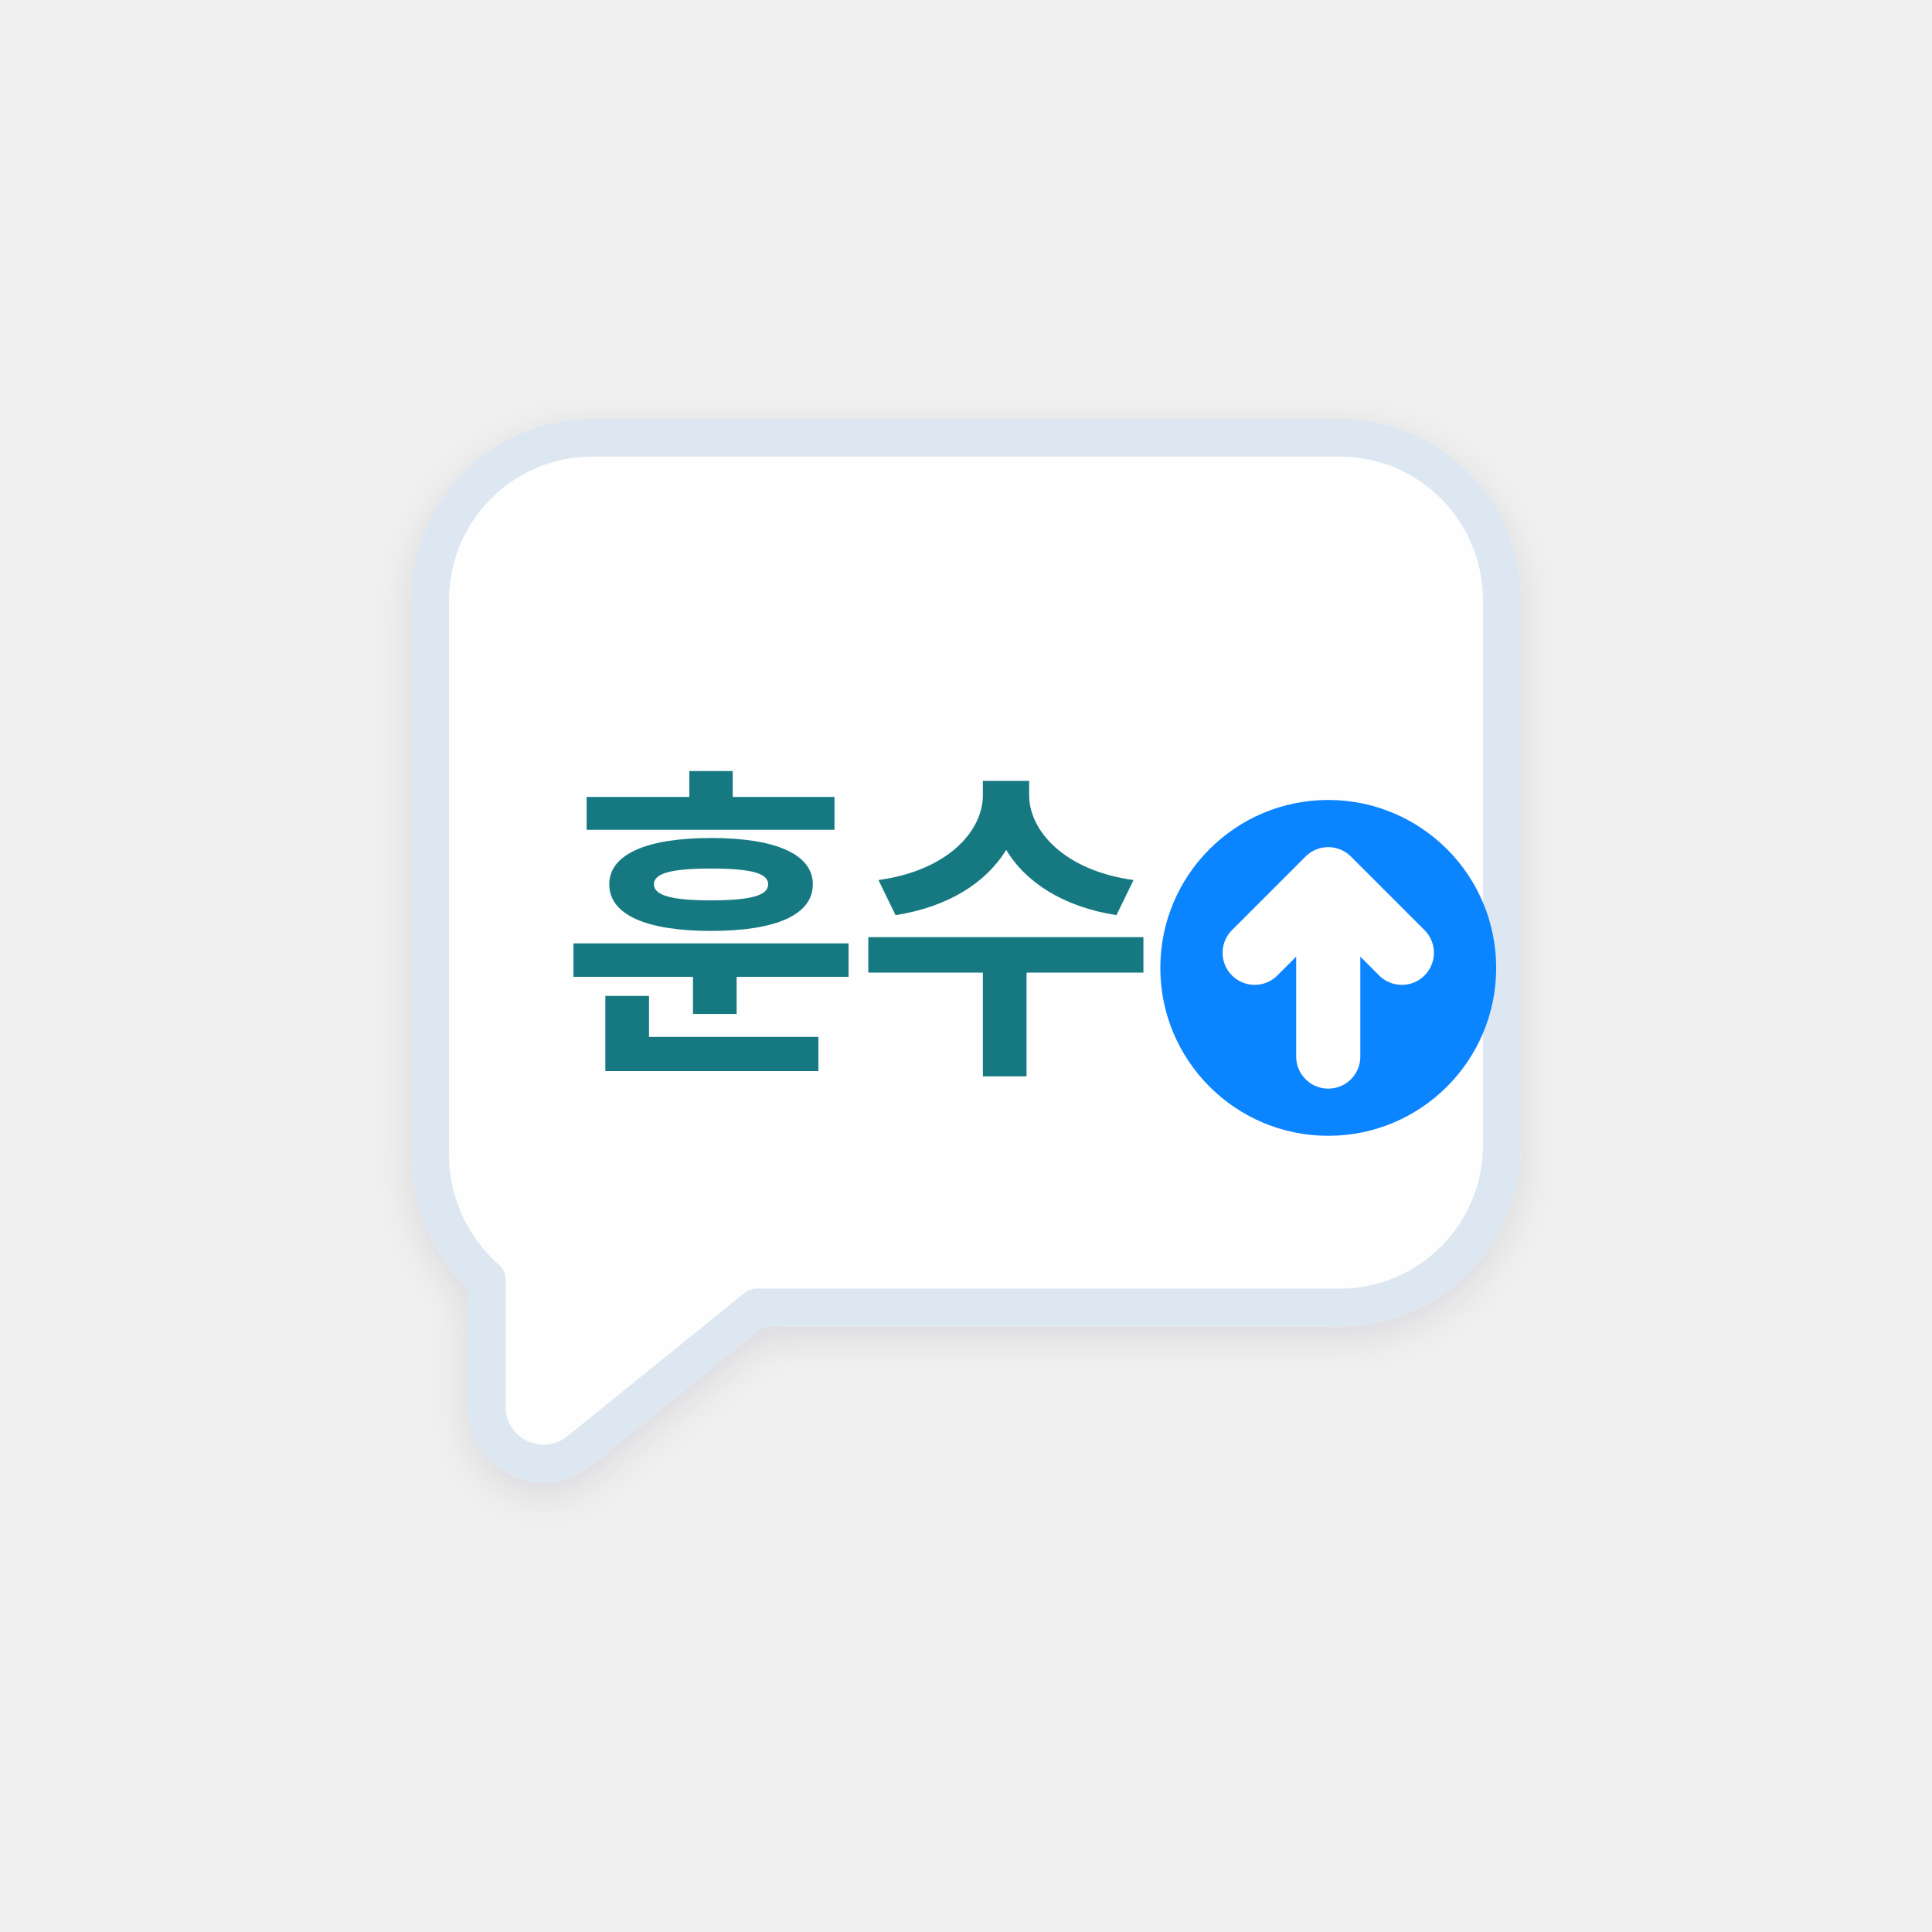
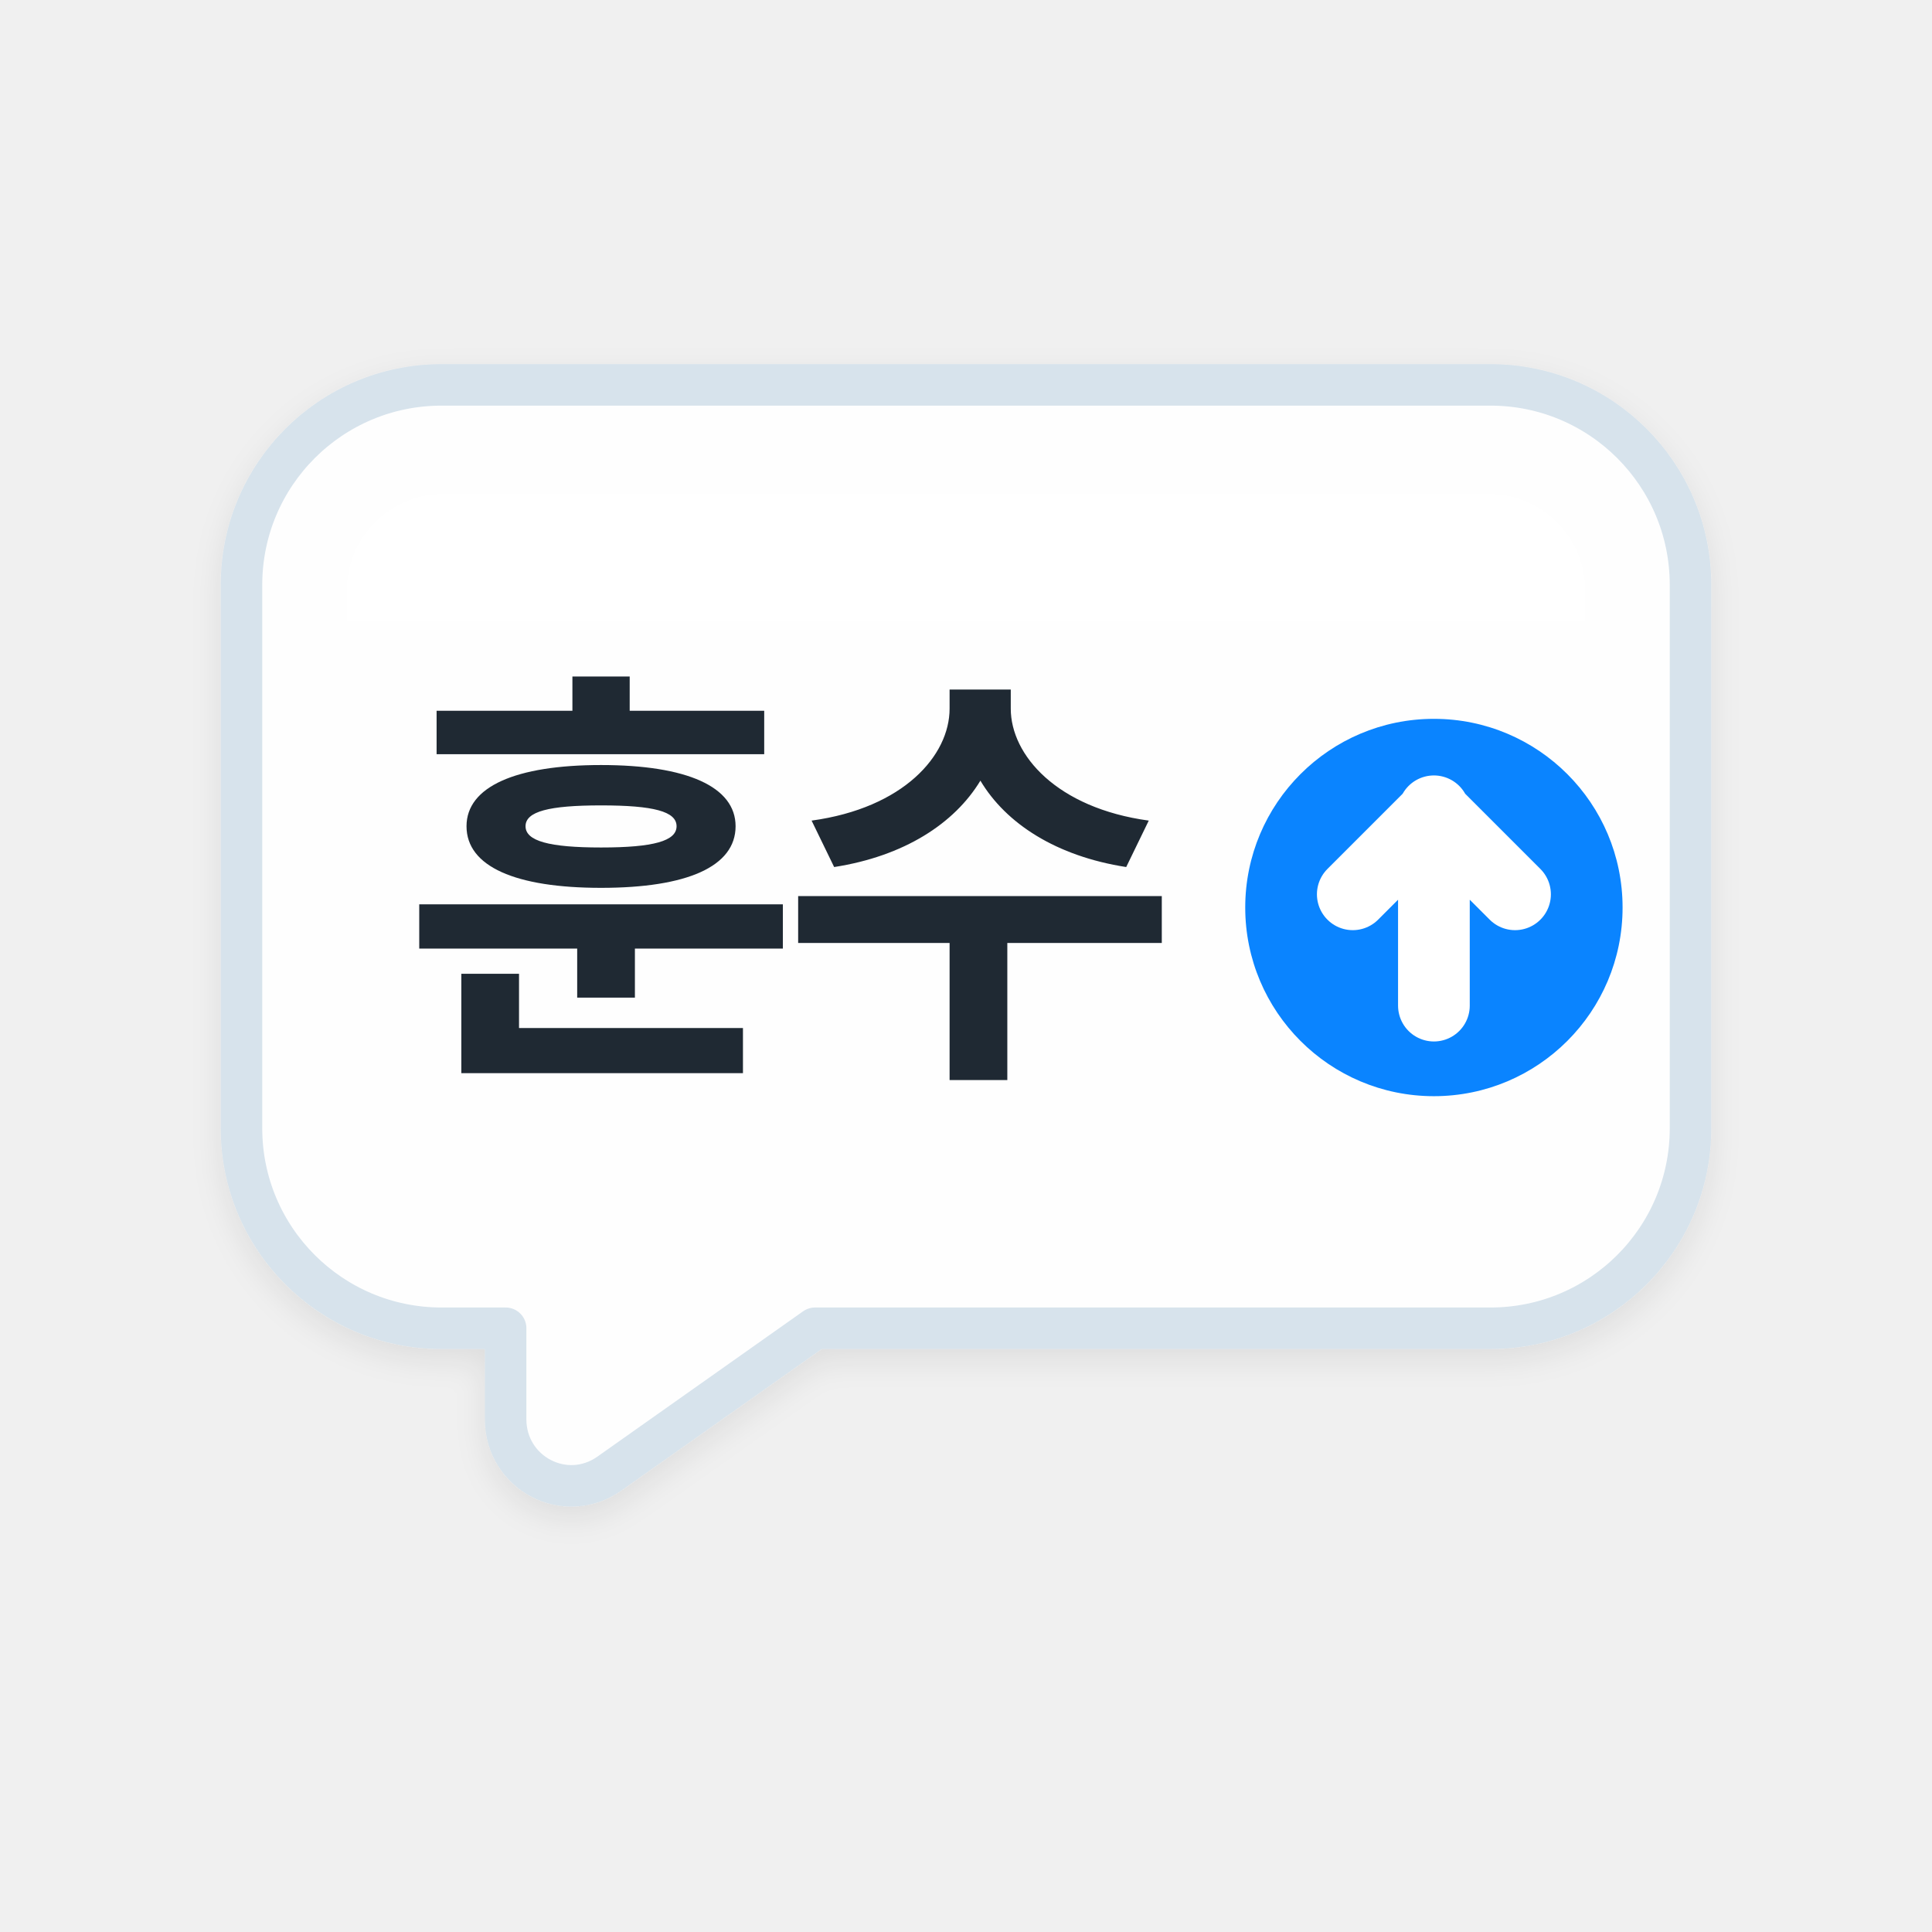
<svg xmlns="http://www.w3.org/2000/svg" viewBox="0 0 1024 1024" role="img" aria-label="Hunsu app icon">
  <defs>
-     <filter id="soft-shadow" x="-20%" y="-30%" width="140%" height="170%">
-       <feDropShadow dx="0" dy="26" stdDeviation="34" flood-color="#1c2430" flood-opacity="0.18" />
-       <feDropShadow dx="0" dy="6" stdDeviation="10" flood-color="#1c2430" flood-opacity="0.10" />
+     <filter id="soft-shadow" x="-18%" y="-24%" width="136%" height="158%">
+       <feDropShadow dx="0" dy="28" stdDeviation="32" flood-color="#15202b" flood-opacity="0.16" />
+       <feDropShadow dx="0" dy="6" stdDeviation="8" flood-color="#15202b" flood-opacity="0.08" />
    </filter>
  </defs>
  <g filter="url(#soft-shadow)">
-     <path d="M228 318C228 270.504 266.504 232 314 232H710C757.496 232 796 270.504 796 318V607C796 654.496 757.496 693 710 693H401L307 769C287.336 784.89 258 770.891 258 745.609V678.044C240.007 662.266 228 638.622 228 612V318Z" fill="#ffffff" fill-opacity="0.94" stroke="#dce7f1" stroke-width="20" stroke-linejoin="round" />
-     <path d="M270 321C270 296.699 289.699 277 314 277H710C734.301 277 754 296.699 754 321V340H270V321Z" fill="#ffffff" opacity="0.72" />
+     <path d="M128 310C128 251.458 175.458 204 234 204H790C848.542 204 896 251.458 896 310V598C896 656.542 848.542 704 790 704H432L323 781C299.655 797.499 268 780.805 268 752.22V704H234C175.458 704 128 656.542 128 598V310Z" fill="#ffffff" fill-opacity="0.96" stroke="#d7e3ec" stroke-width="22" stroke-linejoin="round" />
+     <path d="M184 313C184 284.833 206.833 262 235 262H789C817.167 262 840 284.833 840 313V329H184V313Z" fill="#ffffff" opacity="0.64" />
  </g>
-   <text x="297" y="555" fill="#167981" font-family="'WenQuanYi Zen Hei', 'Apple SD Gothic Neo', 'Malgun Gothic', 'Noto Sans CJK KR', sans-serif" font-size="174" font-weight="800" letter-spacing="-4">훈수</text>
-   <circle cx="704" cy="513" r="89" fill="#0a84ff" />
-   <path d="M704 560V468M665 505L704 466L743 505" fill="none" stroke="#ffffff" stroke-width="34" stroke-linecap="round" stroke-linejoin="round" />
+   <text x="213" y="552" fill="#1f2933" font-family="'Apple SD Gothic Neo', 'Malgun Gothic', 'Noto Sans CJK KR', 'Pretendard', 'WenQuanYi Zen Hei', sans-serif" font-size="230" font-weight="900" letter-spacing="-11">훈수</text>
+   <circle cx="760" cy="481" r="100" fill="#0a84ff" />
+   <path d="M760 533V430M717 474L760 431L803 474" fill="none" stroke="#ffffff" stroke-width="38" stroke-linecap="round" stroke-linejoin="round" />
</svg>
